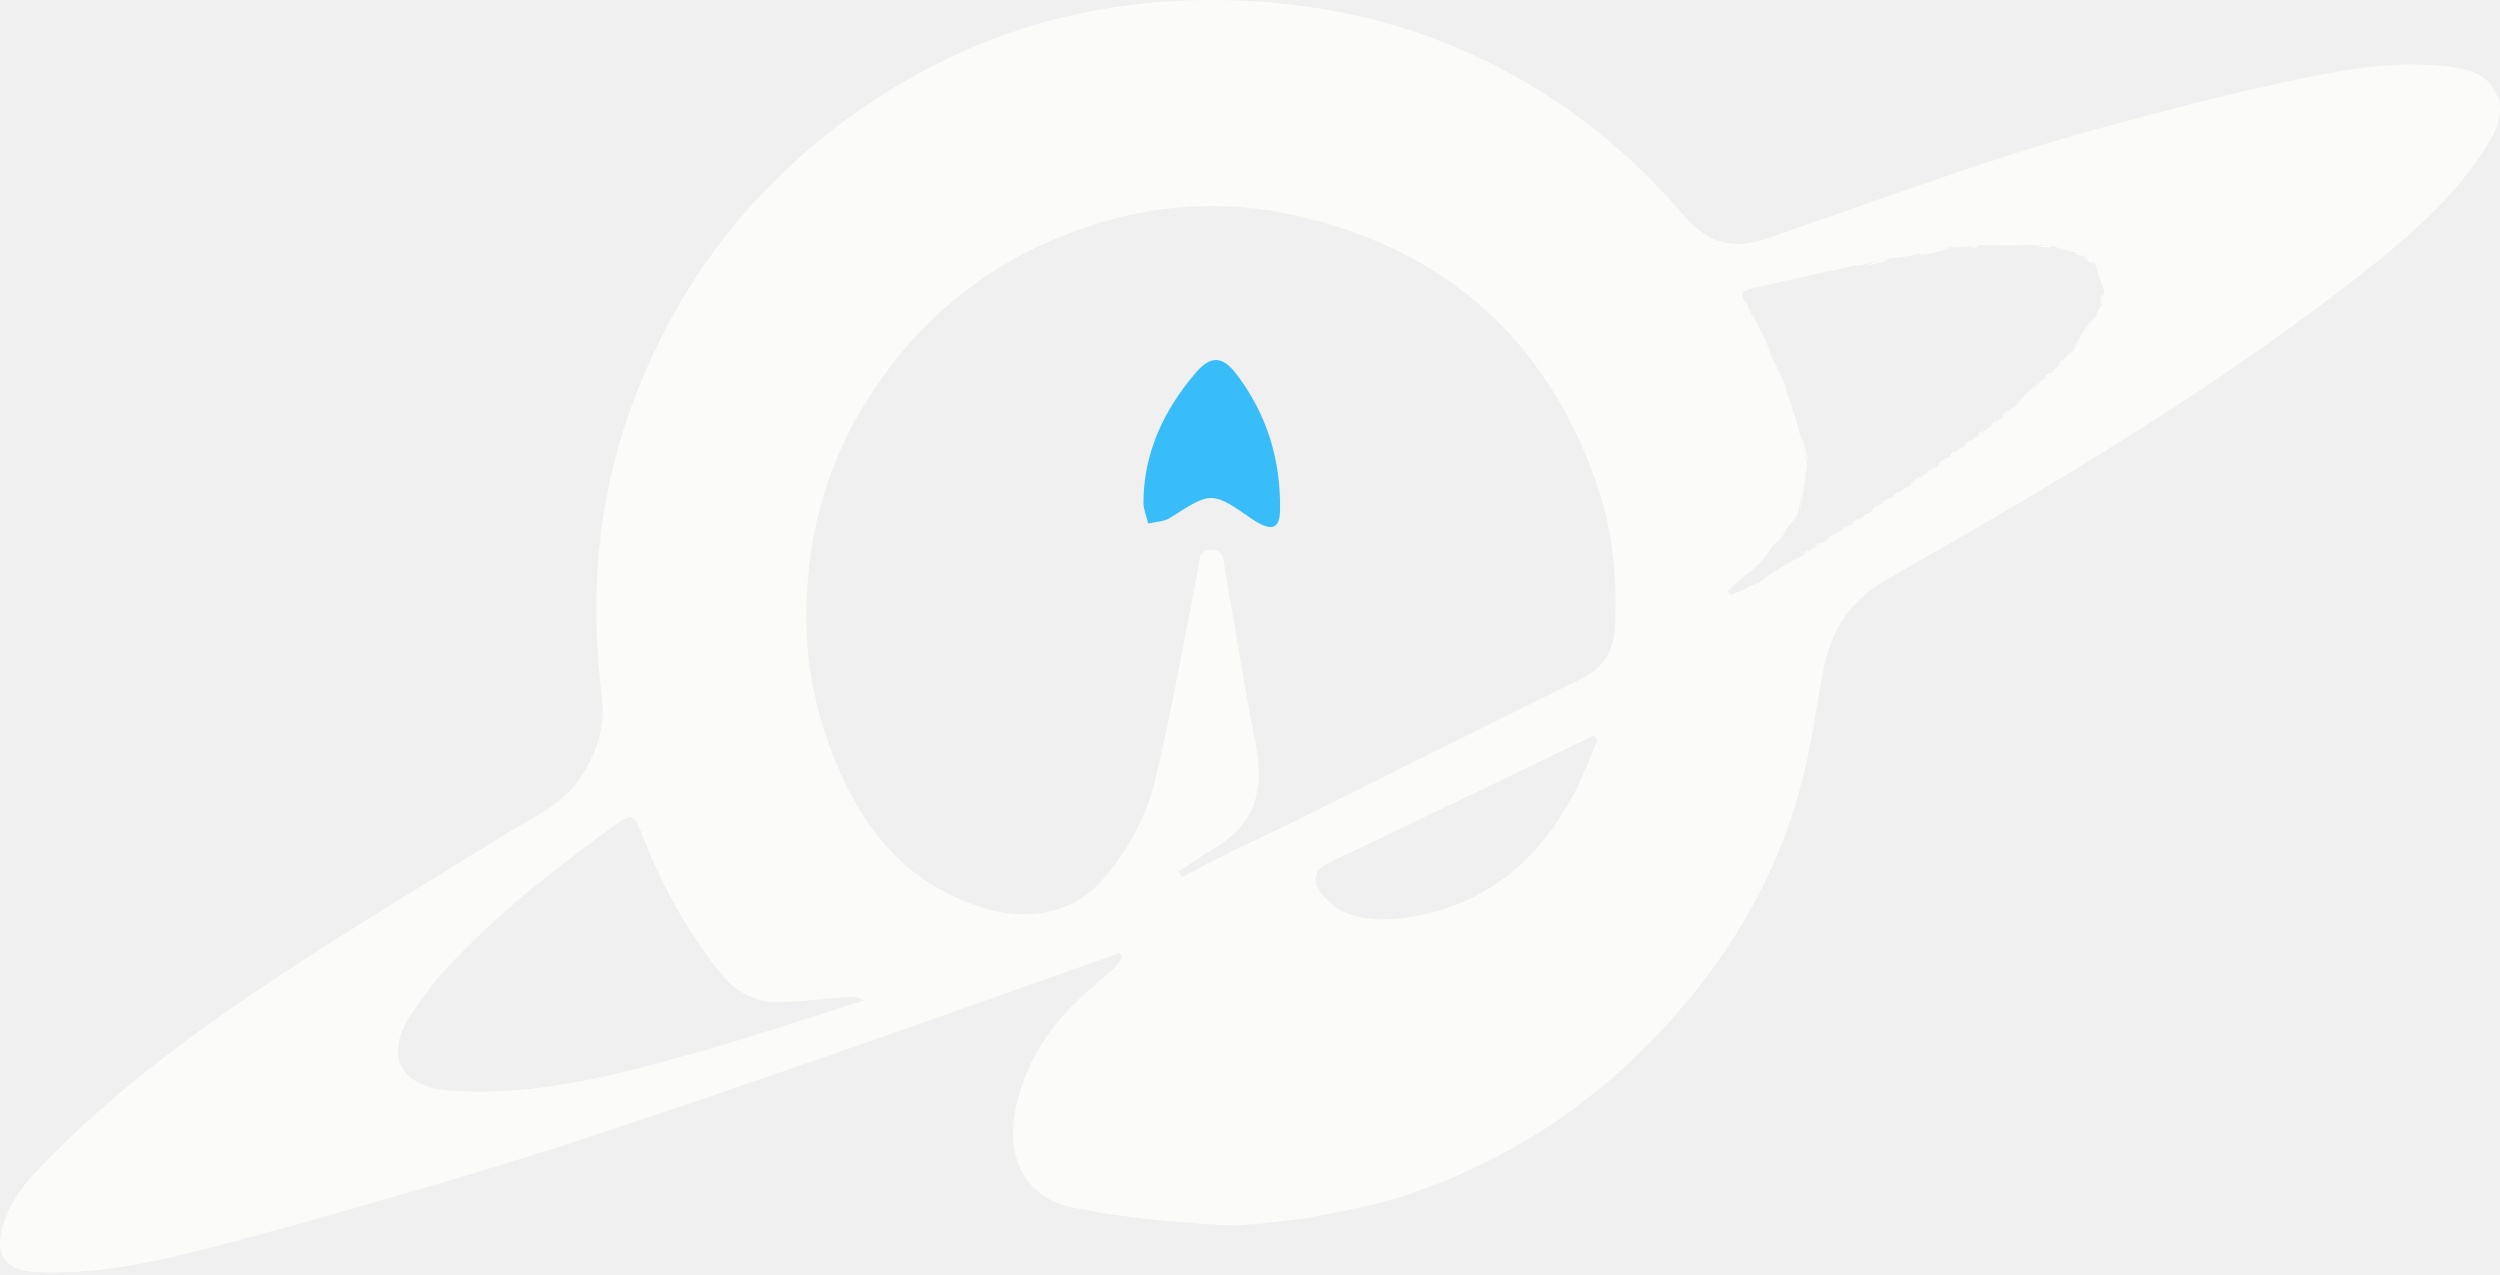
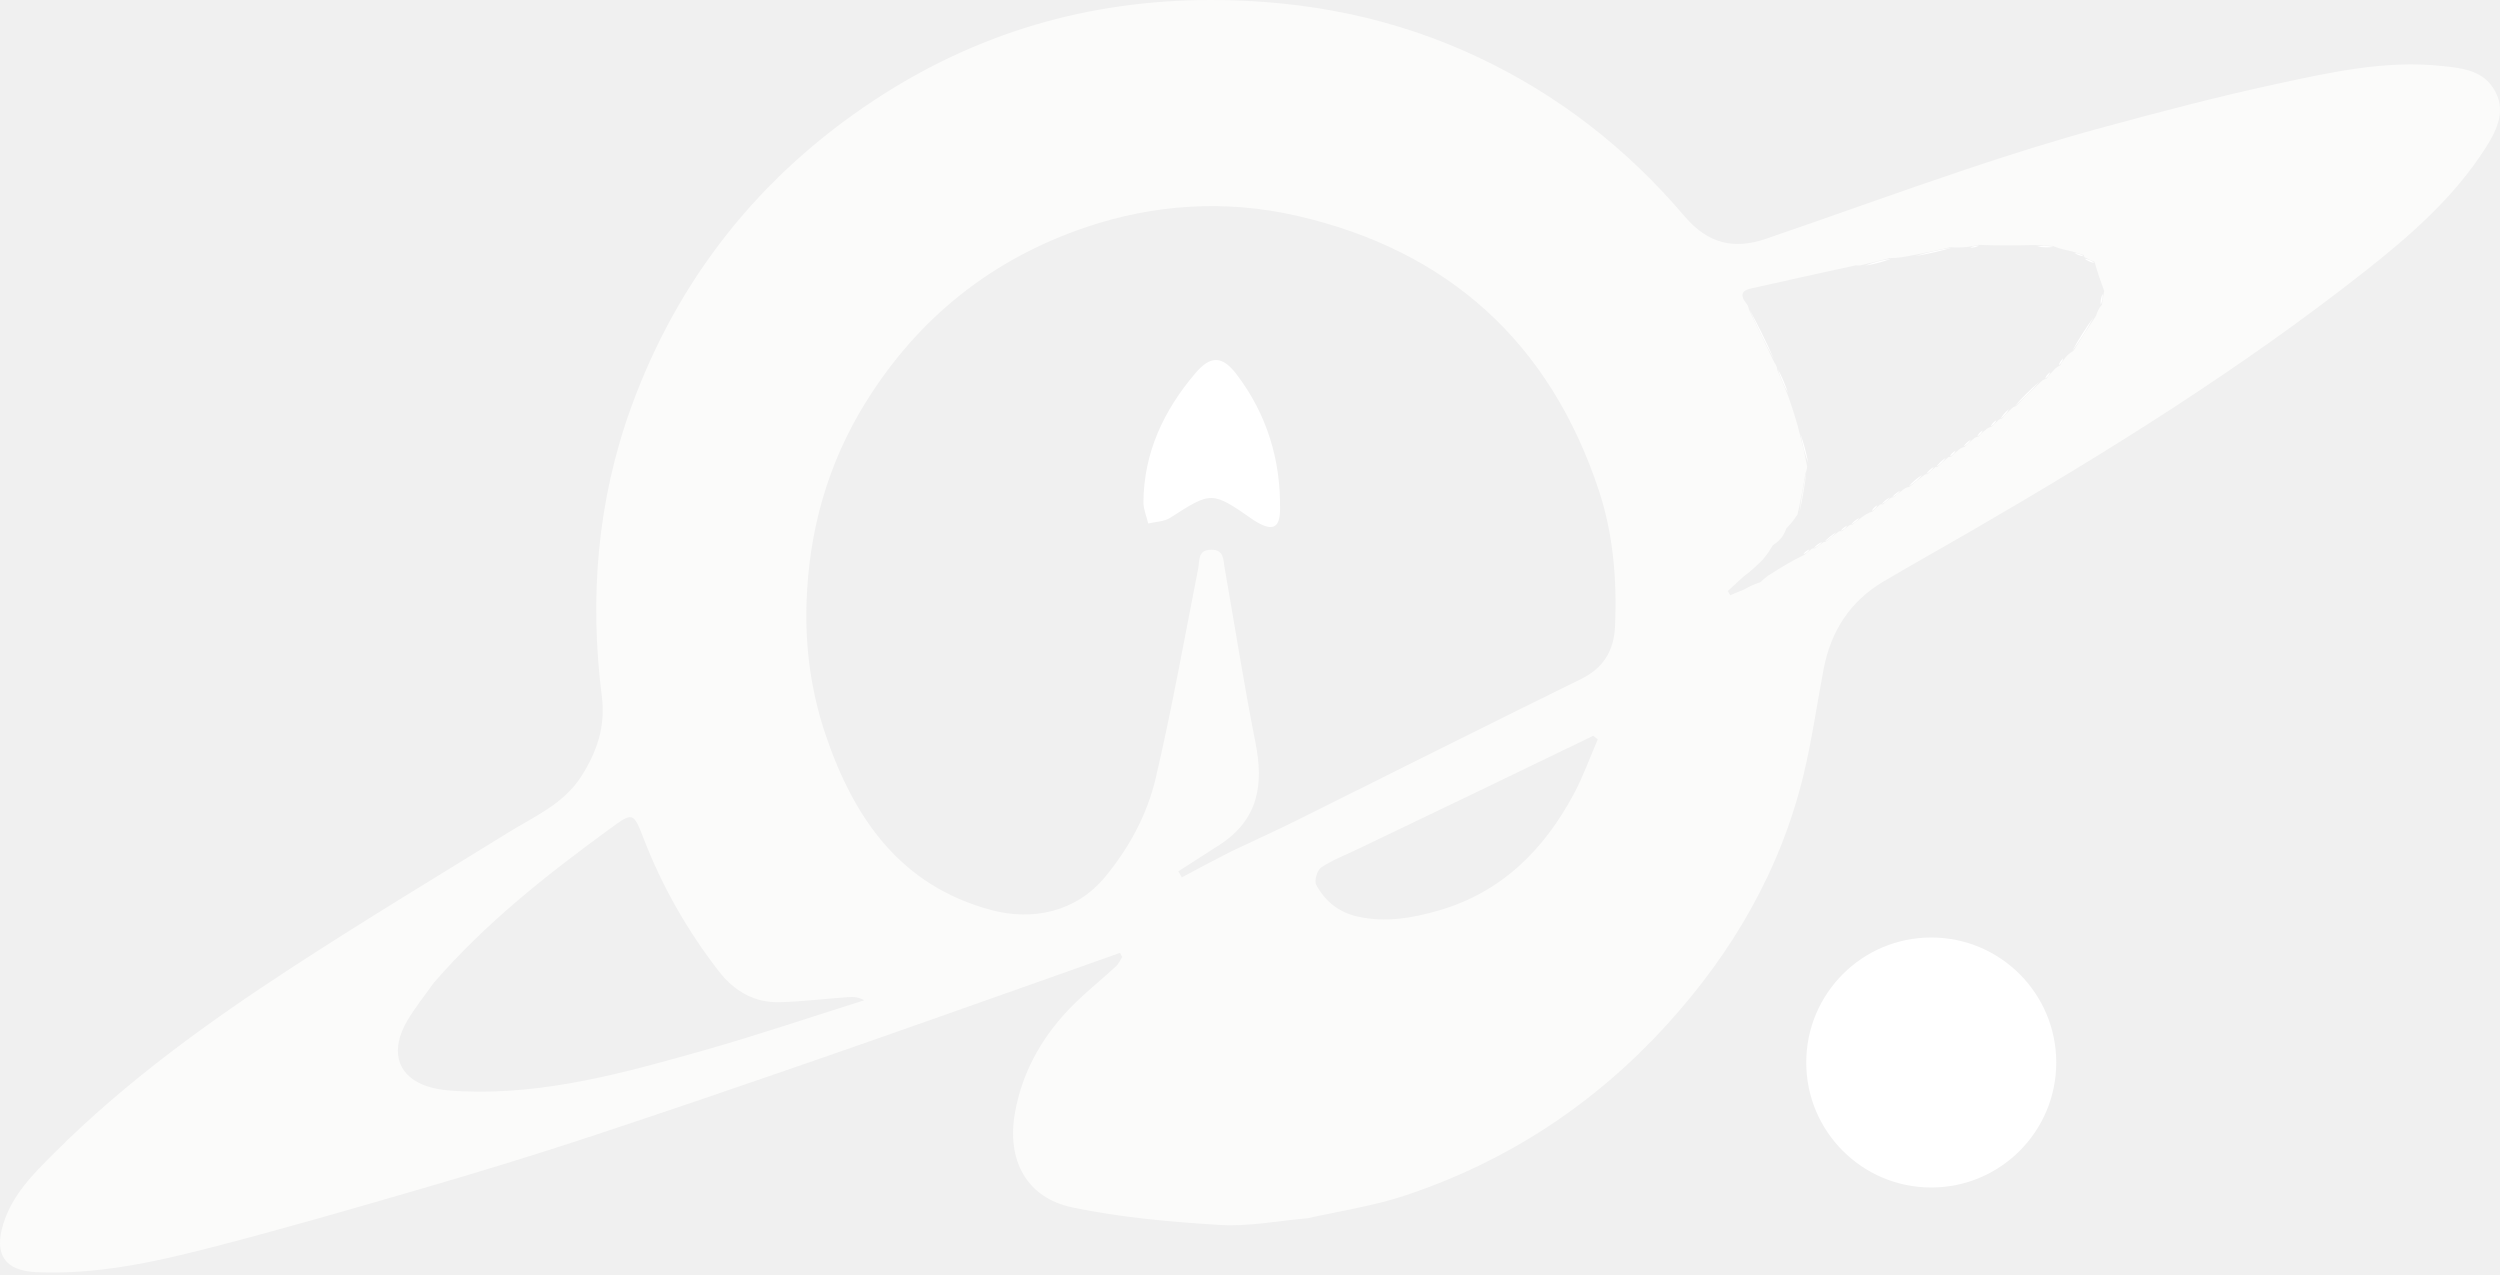
<svg xmlns="http://www.w3.org/2000/svg" width="400" height="204" viewBox="0 0 400 204" fill="none">
-   <path d="M209.213 194.919C204.387 195.34 199.768 196.276 195.224 195.995C187.312 195.507 179.331 194.811 171.592 193.19C164.206 191.643 161.061 185.601 162.386 178.083C163.503 171.748 166.478 166.344 170.806 161.718C173.196 159.163 175.99 156.987 178.566 154.602C178.99 154.21 179.23 153.62 179.554 153.121C179.439 152.898 179.323 152.675 179.207 152.453C175.865 153.641 172.525 154.837 169.179 156.016C156.584 160.456 144.006 164.945 131.385 169.311C118.762 173.679 106.126 178.014 93.437 182.187C84.779 185.035 76.053 187.688 67.301 190.234C56.039 193.509 44.767 196.774 33.41 199.693C24.392 202.011 15.263 203.965 5.833 203.548C0.734 203.323 -0.998 200.687 0.543 195.774C2.013 191.084 5.392 187.766 8.675 184.486C20.233 172.938 33.437 163.433 47.078 154.562C58.353 147.23 69.874 140.273 81.321 133.207C85.523 130.613 90.173 128.64 92.988 124.25C95.492 120.343 96.908 116.24 96.296 111.449C94.282 95.664 95.572 80.059 100.996 65.136C108.465 44.591 121.534 28.131 139.836 16.056C156.173 5.276 174.149 -0.01 193.814 1.3922e-05C208.883 0.008 223.203 2.842 236.8 9.3C249.543 15.352 260.436 23.895 269.527 34.602C273.267 39.007 277.44 39.956 282.529 38.216C293.187 34.572 303.776 30.722 314.454 27.139C321.564 24.753 328.727 22.492 335.96 20.519C345.457 17.928 354.991 15.421 364.611 13.352C373.164 11.512 381.784 9.609 390.667 10.554C393.742 10.881 396.951 11.166 398.861 14.005C401.154 17.415 399.573 20.703 397.726 23.611C392.61 31.665 385.476 37.841 378.072 43.655C358.283 59.196 336.976 72.455 315.238 85.049C310.631 87.719 305.981 90.317 301.393 93.019C296.007 96.193 292.931 100.999 291.774 107.08C290.71 112.675 289.92 118.334 288.591 123.863C284.919 139.141 277.264 152.32 266.755 163.888C255.143 176.671 241.121 185.869 224.749 191.303C219.799 192.946 214.56 193.716 209.213 194.919ZM302.916 79.585C303.341 79.239 303.766 78.894 304.462 78.377C304.718 78.184 304.975 77.991 305.581 77.86C306.289 77.262 306.997 76.665 307.892 75.982C307.892 75.982 308.034 75.832 308.388 75.878C308.794 75.493 309.2 75.107 309.647 74.752C309.647 74.752 309.633 74.703 309.993 74.726C310.488 74.251 310.983 73.775 311.661 73.198C311.661 73.198 311.805 73.047 312.146 73.1C312.449 72.787 312.753 72.473 313.322 72.029C313.545 71.835 313.769 71.64 314.343 71.496C314.735 71.114 315.127 70.731 315.761 70.206C315.901 70.082 316.041 69.959 316.526 69.875C316.822 69.551 317.117 69.227 317.684 68.783C317.909 68.594 318.135 68.405 318.704 68.24C319 67.919 319.297 67.598 319.793 67.181C319.793 67.181 319.931 67.007 320.274 66.999C320.717 66.502 321.16 66.004 321.836 65.377C321.978 65.265 322.092 65.13 322.55 64.972C323.849 63.691 325.148 62.409 326.665 60.967C326.804 60.852 326.933 60.725 327.401 60.622C327.662 60.271 327.923 59.919 328.447 59.401C328.714 59.084 328.981 58.767 329.605 58.461C329.829 58.087 330.053 57.712 330.521 57.135C330.804 56.821 331.088 56.507 331.735 56.151C332.866 54.366 333.996 52.581 335.363 50.528C335.553 49.964 335.743 49.401 336.307 48.73C336.397 48.131 336.487 47.533 336.663 46.541C336.145 45.108 335.627 43.674 335.126 41.881C334.593 41.66 334.06 41.44 333.526 41.166C333.526 41.166 333.472 41.17 333.418 40.816C332.896 40.657 332.374 40.498 331.467 40.208C330.546 40.018 329.624 39.829 328.4 39.338C327.555 39.319 326.709 39.3 325.48 39.211C322.576 39.266 319.671 39.32 316.538 39.175C316.071 39.29 315.605 39.405 314.699 39.53C313.972 39.587 313.244 39.643 312.057 39.559C310.119 39.999 308.182 40.439 305.799 40.88C304.784 41.086 303.77 41.291 302.343 41.294C300.997 41.652 299.651 42.009 297.964 42.379C297.748 42.449 297.532 42.519 296.89 42.455C291.294 43.688 285.694 44.905 280.103 46.167C278.688 46.487 278.302 47.248 279.523 48.689C279.633 48.857 279.743 49.025 279.854 49.596C281.153 52.279 282.451 54.962 283.889 57.984C284.097 58.286 284.304 58.588 284.395 59.266C284.935 60.533 285.474 61.801 286.139 63.448C286.801 65.387 287.463 67.326 288.034 69.698C288.414 71.207 288.794 72.716 289.128 74.596C289.129 74.845 289.131 75.093 288.89 75.682C288.524 77.788 288.157 79.893 287.603 82.314C287.125 83.018 286.646 83.721 285.836 84.517C285.676 84.923 285.515 85.33 285.106 85.949C284.748 86.359 284.389 86.769 283.673 87.233C283.236 87.939 282.798 88.645 282.06 89.525C281.137 90.437 280.214 91.35 278.928 92.281C278.102 93.042 277.276 93.803 276.45 94.564C276.578 94.789 276.706 95.013 276.834 95.238C277.457 94.972 278.08 94.705 279.062 94.319C279.816 93.904 280.569 93.489 281.662 93.157C281.972 92.858 282.281 92.56 282.917 92.093C284.735 90.941 286.552 89.789 288.699 88.769C289.024 88.488 289.35 88.208 289.873 87.827C289.873 87.827 290.036 87.677 290.39 87.74C290.832 87.401 291.274 87.062 291.748 86.749C291.748 86.749 291.722 86.717 292.091 86.697C292.721 86.187 293.352 85.677 294.184 85.051C294.184 85.051 294.371 84.912 294.705 85.005C295.034 84.723 295.363 84.441 295.883 84.061C295.883 84.061 296.03 83.905 296.383 83.937C296.813 83.592 297.242 83.247 297.947 82.714C298.399 82.394 298.852 82.074 299.653 81.821C299.953 81.501 300.253 81.181 300.751 80.768C300.751 80.768 300.921 80.63 301.269 80.694C301.69 80.334 302.112 79.975 302.575 79.634C302.575 79.634 302.562 79.591 302.916 79.585ZM197.038 136.204C200.534 134.551 204.059 132.955 207.522 131.236C222.662 123.718 237.756 116.107 252.932 108.664C256.651 106.84 258.256 104.012 258.417 100.073C258.713 92.774 258.129 85.497 255.857 78.597C248.037 54.847 231.731 40.038 207.398 34.501C196.109 31.932 184.66 32.647 173.672 36.382C158.717 41.467 146.987 50.776 138.568 64.287C132.424 74.145 129.433 84.891 129.048 96.346C128.807 103.512 129.755 110.629 132.071 117.491C136.61 130.934 144.067 141.724 158.609 145.609C165.149 147.356 172.132 145.973 176.811 140.313C180.686 135.626 183.55 130.321 184.909 124.521C187.505 113.441 189.494 102.217 191.696 91.046C191.968 89.666 191.586 87.975 193.806 87.956C195.837 87.939 195.707 89.519 195.933 90.809C197.573 100.166 199.041 109.558 200.884 118.875C202.185 125.447 201.419 131.085 195.148 135.165C192.944 136.58 190.74 137.994 188.537 139.409C188.722 139.733 188.907 140.058 189.092 140.383C191.616 139.029 194.141 137.676 197.038 136.204ZM69.431 157.215C67.985 159.264 66.382 161.222 65.126 163.382C62.508 167.886 63.423 171.799 67.665 173.556C69.604 174.359 71.888 174.524 74.03 174.612C87.334 175.159 99.987 171.638 112.587 168.067C121.213 165.622 129.715 162.737 138.272 160.048C137.394 159.529 136.54 159.477 135.695 159.539C132.096 159.803 128.504 160.234 124.901 160.352C120.746 160.489 117.498 158.623 114.964 155.34C109.973 148.875 105.964 141.872 103.015 134.25C101.306 129.832 101.289 129.891 97.364 132.762C87.44 140.02 77.792 147.589 69.431 157.215ZM217.165 135.894C215.22 136.833 213.165 137.608 211.388 138.798C210.747 139.227 210.246 140.942 210.591 141.575C212.01 144.177 214.172 145.977 217.228 146.653C221.72 147.648 226.048 146.893 230.32 145.642C240.307 142.718 247.047 135.941 251.821 127.014C253.314 124.223 254.384 121.205 255.647 118.292C255.405 118.103 255.163 117.914 254.921 117.725C242.467 123.743 230.013 129.762 217.165 135.894Z" fill="#FBFBFA" />
+   <path d="M209.213 194.919C204.387 195.34 199.768 196.276 195.224 195.995C187.312 195.507 179.331 194.811 171.592 193.19C164.206 191.643 161.061 185.601 162.386 178.083C163.503 171.748 166.478 166.344 170.806 161.718C173.196 159.163 175.99 156.987 178.566 154.602C178.99 154.21 179.23 153.62 179.554 153.121C179.439 152.898 179.323 152.675 179.207 152.453C175.865 153.641 172.525 154.837 169.179 156.016C156.584 160.456 144.006 164.945 131.385 169.311C118.762 173.679 106.126 178.014 93.437 182.187C84.779 185.035 76.053 187.688 67.301 190.234C56.039 193.509 44.767 196.774 33.41 199.693C24.392 202.011 15.263 203.965 5.833 203.548C0.734 203.323 -0.998 200.687 0.543 195.774C2.013 191.084 5.392 187.766 8.675 184.486C20.233 172.938 33.437 163.433 47.078 154.562C58.353 147.23 69.874 140.273 81.321 133.207C85.523 130.613 90.173 128.64 92.988 124.25C95.492 120.343 96.908 116.24 96.296 111.449C94.282 95.664 95.572 80.059 100.996 65.136C108.465 44.591 121.534 28.131 139.836 16.056C156.173 5.276 174.149 -0.01 193.814 1.3922e-05C208.883 0.008 223.203 2.842 236.8 9.3C249.543 15.352 260.436 23.895 269.527 34.602C273.267 39.007 277.44 39.956 282.529 38.216C293.187 34.572 303.776 30.722 314.454 27.139C321.564 24.753 328.727 22.492 335.96 20.519C345.457 17.928 354.991 15.421 364.611 13.352C373.164 11.512 381.784 9.609 390.667 10.554C393.742 10.881 396.951 11.166 398.861 14.005C401.154 17.415 399.573 20.703 397.726 23.611C392.61 31.665 385.476 37.841 378.072 43.655C358.283 59.196 336.976 72.455 315.238 85.049C310.631 87.719 305.981 90.317 301.393 93.019C296.007 96.193 292.931 100.999 291.774 107.08C290.71 112.675 289.92 118.334 288.591 123.863C284.919 139.141 277.264 152.32 266.755 163.888C255.143 176.671 241.121 185.869 224.749 191.303C219.799 192.946 214.56 193.716 209.213 194.919ZM302.916 79.585C303.341 79.239 303.766 78.894 304.462 78.377C304.719 78.184 304.975 77.991 305.581 77.86C306.289 77.262 306.997 76.665 307.892 75.982C307.892 75.982 308.034 75.832 308.388 75.878C308.794 75.493 309.2 75.107 309.647 74.752C309.647 74.752 309.633 74.703 309.993 74.726C310.488 74.251 310.983 73.775 311.661 73.198C311.661 73.198 311.805 73.047 312.146 73.1C312.449 72.787 312.753 72.473 313.322 72.029C313.545 71.835 313.769 71.64 314.343 71.496C314.735 71.114 315.127 70.731 315.761 70.206C315.901 70.082 316.041 69.959 316.526 69.875C316.822 69.551 317.117 69.227 317.684 68.783C317.909 68.594 318.135 68.405 318.704 68.24C319 67.919 319.297 67.598 319.793 67.181C319.793 67.181 319.931 67.007 320.274 66.999C320.717 66.502 321.16 66.004 321.836 65.377C321.978 65.265 322.092 65.13 322.55 64.972C323.849 63.691 325.148 62.409 326.665 60.967C326.804 60.852 326.933 60.725 327.401 60.622C327.662 60.271 327.923 59.919 328.447 59.401C328.714 59.084 328.981 58.767 329.605 58.461C329.829 58.087 330.053 57.712 330.521 57.135C330.804 56.821 331.088 56.507 331.735 56.151C332.866 54.366 333.996 52.581 335.363 50.528C335.553 49.964 335.743 49.401 336.307 48.73C336.397 48.131 336.487 47.533 336.663 46.541C336.145 45.108 335.627 43.674 335.126 41.881C334.593 41.66 334.06 41.44 333.526 41.166C333.526 41.166 333.472 41.17 333.418 40.816C332.896 40.657 332.374 40.498 331.467 40.208C330.546 40.018 329.624 39.829 328.4 39.338C327.555 39.319 326.709 39.3 325.48 39.211C322.576 39.266 319.671 39.32 316.538 39.175C316.071 39.29 315.605 39.405 314.699 39.53C313.972 39.587 313.244 39.643 312.057 39.559C310.119 39.999 308.182 40.439 305.799 40.88C304.784 41.086 303.77 41.291 302.343 41.294C300.997 41.652 299.651 42.009 297.964 42.379C297.748 42.449 297.532 42.519 296.89 42.455C291.294 43.688 285.694 44.905 280.103 46.167C278.688 46.487 278.302 47.248 279.523 48.689C279.633 48.857 279.743 49.025 279.854 49.596C281.153 52.279 282.451 54.962 283.889 57.984C284.096 58.286 284.304 58.588 284.395 59.266C284.935 60.533 285.474 61.801 286.139 63.448C286.801 65.387 287.463 67.326 288.034 69.698C288.414 71.207 288.794 72.716 289.128 74.596C289.129 74.845 289.131 75.093 288.89 75.682C288.524 77.788 288.157 79.893 287.603 82.314C287.125 83.018 286.646 83.721 285.836 84.517C285.676 84.923 285.515 85.33 285.106 85.949C284.748 86.359 284.389 86.769 283.673 87.233C283.236 87.939 282.798 88.645 282.06 89.525C281.137 90.437 280.214 91.35 278.928 92.281C278.102 93.042 277.276 93.803 276.45 94.564C276.578 94.789 276.706 95.013 276.834 95.238C277.457 94.972 278.08 94.705 279.062 94.319C279.816 93.904 280.569 93.489 281.662 93.157C281.972 92.858 282.281 92.56 282.917 92.093C284.734 90.941 286.552 89.789 288.699 88.769C289.024 88.488 289.35 88.208 289.873 87.827C289.873 87.827 290.036 87.677 290.39 87.74C290.832 87.401 291.274 87.062 291.748 86.749C291.748 86.749 291.722 86.717 292.091 86.697C292.721 86.187 293.352 85.677 294.184 85.051C294.184 85.051 294.371 84.912 294.705 85.005C295.034 84.723 295.363 84.441 295.883 84.061C295.883 84.061 296.03 83.905 296.383 83.937C296.813 83.592 297.242 83.247 297.947 82.714C298.399 82.394 298.852 82.074 299.653 81.821C299.953 81.501 300.253 81.181 300.751 80.768C300.751 80.768 300.921 80.63 301.269 80.694C301.69 80.334 302.112 79.975 302.575 79.634C302.575 79.634 302.562 79.591 302.916 79.585ZM197.038 136.204C200.534 134.551 204.059 132.955 207.522 131.236C222.662 123.718 237.756 116.107 252.932 108.664C256.651 106.84 258.256 104.012 258.417 100.073C258.713 92.774 258.129 85.497 255.857 78.597C248.037 54.847 231.731 40.038 207.398 34.501C196.109 31.932 184.66 32.647 173.672 36.382C158.717 41.467 146.987 50.776 138.568 64.287C132.424 74.145 129.433 84.891 129.048 96.346C128.807 103.512 129.755 110.629 132.071 117.491C136.61 130.934 144.067 141.724 158.609 145.609C165.149 147.356 172.132 145.973 176.811 140.313C180.686 135.626 183.55 130.321 184.909 124.521C187.505 113.441 189.494 102.217 191.696 91.046C191.968 89.666 191.586 87.975 193.806 87.956C195.837 87.939 195.707 89.519 195.933 90.809C197.573 100.166 199.041 109.558 200.884 118.875C202.185 125.447 201.419 131.085 195.148 135.165C192.944 136.58 190.74 137.994 188.537 139.409C188.722 139.733 188.907 140.058 189.092 140.383C191.616 139.029 194.141 137.676 197.038 136.204ZM69.431 157.215C67.985 159.264 66.382 161.222 65.126 163.382C62.508 167.886 63.423 171.799 67.665 173.556C69.604 174.359 71.888 174.524 74.03 174.612C87.334 175.159 99.987 171.638 112.587 168.067C121.213 165.622 129.715 162.737 138.272 160.048C137.394 159.529 136.54 159.477 135.695 159.539C132.096 159.803 128.504 160.234 124.901 160.352C120.746 160.489 117.498 158.623 114.964 155.34C109.973 148.875 105.964 141.872 103.015 134.25C101.306 129.832 101.289 129.891 97.364 132.762C87.44 140.02 77.792 147.589 69.431 157.215ZM217.165 135.894C215.22 136.833 213.165 137.608 211.388 138.798C210.747 139.227 210.246 140.942 210.591 141.575C212.01 144.177 214.172 145.977 217.228 146.653C221.72 147.648 226.048 146.893 230.32 145.642C240.307 142.718 247.047 135.941 251.821 127.014C253.314 124.223 254.384 121.205 255.647 118.292C255.405 118.103 255.163 117.914 254.921 117.725C242.467 123.743 230.013 129.762 217.165 135.894Z" fill="#FBFBFA" />
  <path d="M279.854 49.395C281.204 51.88 282.555 54.568 283.828 57.45C282.451 54.962 281.153 52.279 279.854 49.395Z" fill="white" />
  <path d="M289.011 75.513C288.786 77.497 288.441 79.652 287.943 81.903C288.157 79.893 288.524 77.788 289.011 75.513Z" fill="#FBFBFA" />
  <path d="M312.287 39.629C310.576 40.153 308.635 40.607 306.469 40.97C308.182 40.439 310.119 39.999 312.287 39.629Z" fill="white" />
  <path d="M331.553 56.172C332.5 54.402 333.629 52.611 334.942 50.808C333.996 52.581 332.866 54.366 331.553 56.172Z" fill="white" />
  <path d="M322.364 64.972C323.474 63.679 324.77 62.388 326.257 61.112C325.148 62.409 323.849 63.691 322.364 64.972Z" fill="white" />
  <path d="M288.08 69.482C288.568 70.822 289.011 72.379 289.314 74.08C288.794 72.716 288.414 71.207 288.08 69.482Z" fill="white" />
  <path d="M302.55 41.396C301.363 41.877 299.969 42.256 298.44 42.501C299.651 42.009 300.997 41.652 302.55 41.396Z" fill="white" />
  <path d="M284.453 59.078C285.058 60.152 285.604 61.414 286.082 62.873C285.474 61.801 284.934 60.533 284.453 59.078Z" fill="white" />
  <path d="M328.551 39.489C327.813 39.623 326.923 39.605 325.949 39.435C326.709 39.301 327.555 39.319 328.551 39.489Z" fill="white" />
  <path d="M305.406 77.829C305.937 77.178 306.643 76.558 307.527 76.003C306.997 76.665 306.289 77.262 305.406 77.829Z" fill="white" />
  <path d="M291.906 86.707C292.349 86.195 292.976 85.673 293.793 85.159C293.352 85.677 292.721 86.187 291.906 86.707Z" fill="white" />
  <path d="M309.813 74.714C310.125 74.215 310.617 73.728 311.293 73.27C310.983 73.775 310.488 74.25 309.813 74.714Z" fill="white" />
  <path d="M316.652 39.275C316.294 39.502 315.822 39.629 315.244 39.638C315.605 39.405 316.071 39.29 316.652 39.275Z" fill="white" />
  <path d="M336.12 48.783C336.036 48.255 336.139 47.673 336.409 47.013C336.487 47.533 336.397 48.131 336.12 48.783Z" fill="white" />
  <path d="M320.102 67.003C320.364 66.486 320.797 65.966 321.417 65.476C321.16 66.004 320.717 66.502 320.102 67.003Z" fill="white" />
  <path d="M290.213 87.709C290.476 87.342 290.916 87.006 291.536 86.697C291.274 87.062 290.832 87.401 290.213 87.709Z" fill="white" />
  <path d="M335.118 42.061C334.594 42.017 334.08 41.794 333.546 41.395C334.06 41.44 334.593 41.66 335.118 42.061Z" fill="white" />
  <path d="M333.445 40.993C332.977 40.992 332.482 40.812 331.92 40.486C332.374 40.498 332.896 40.657 333.445 40.993Z" fill="white" />
  <path d="M308.211 75.855C308.436 75.444 308.838 75.055 309.423 74.695C309.2 75.107 308.794 75.493 308.211 75.855Z" fill="white" />
  <path d="M296.207 83.921C296.456 83.549 296.882 83.193 297.49 82.87C297.242 83.247 296.813 83.592 296.207 83.921Z" fill="white" />
  <path d="M301.095 80.662C301.34 80.28 301.76 79.931 302.356 79.598C302.112 79.975 301.69 80.335 301.095 80.662Z" fill="white" />
  <path d="M314.168 71.471C314.384 71.069 314.775 70.692 315.343 70.331C315.127 70.731 314.735 71.114 314.168 71.471Z" fill="white" />
  <path d="M302.739 79.588C302.983 79.221 303.403 78.853 304.007 78.516C303.766 78.894 303.341 79.239 302.739 79.588Z" fill="white" />
  <path d="M294.538 84.958C294.698 84.632 295.024 84.352 295.522 84.115C295.363 84.441 295.034 84.723 294.538 84.958Z" fill="white" />
  <path d="M316.354 69.855C316.473 69.501 316.764 69.168 317.234 68.868C317.117 69.227 316.822 69.551 316.354 69.855Z" fill="white" />
  <path d="M299.479 81.788C299.602 81.438 299.9 81.121 300.375 80.833C300.253 81.181 299.953 81.501 299.479 81.788Z" fill="white" />
  <path d="M318.532 68.228C318.651 67.874 318.942 67.53 319.413 67.232C319.297 67.599 319 67.919 318.532 68.228Z" fill="white" />
  <path d="M288.534 88.703C288.696 88.374 289.022 88.11 289.512 87.887C289.35 88.207 289.024 88.488 288.534 88.703Z" fill="white" />
  <path d="M327.226 60.605C327.311 60.238 327.571 59.888 328.008 59.553C327.923 59.919 327.662 60.271 327.226 60.605Z" fill="white" />
  <path d="M329.427 58.455C329.475 58.08 329.701 57.711 330.102 57.34C330.053 57.713 329.829 58.087 329.427 58.455Z" fill="white" />
  <path d="M311.976 73.073C312.104 72.718 312.402 72.389 312.878 72.11C312.753 72.473 312.449 72.787 311.976 73.073Z" fill="white" />
-   <path d="M200.621 83.249C193.862 78.541 193.888 78.582 187.217 82.855C186.254 83.472 184.896 83.474 183.72 83.761C183.45 82.62 182.94 81.478 182.948 80.339C183.009 72.394 186.215 65.644 191.254 59.718C193.694 56.849 195.566 56.884 197.867 59.912C202.722 66.301 204.947 73.639 204.806 81.634C204.753 84.623 203.497 85.069 200.621 83.249Z" fill="#38BDF8" />
+   <path d="M200.621 83.249C193.862 78.541 193.888 78.582 187.217 82.855C186.254 83.472 184.896 83.474 183.72 83.761C183.45 82.62 182.94 81.478 182.948 80.339C183.009 72.394 186.215 65.644 191.254 59.718C193.694 56.849 195.566 56.884 197.867 59.912C202.722 66.301 204.947 73.639 204.806 81.634C204.753 84.623 203.497 85.069 200.621 83.249Z" fill="white" />
+   <circle cx="309" cy="170" r="20" fill="white" />
</svg>
